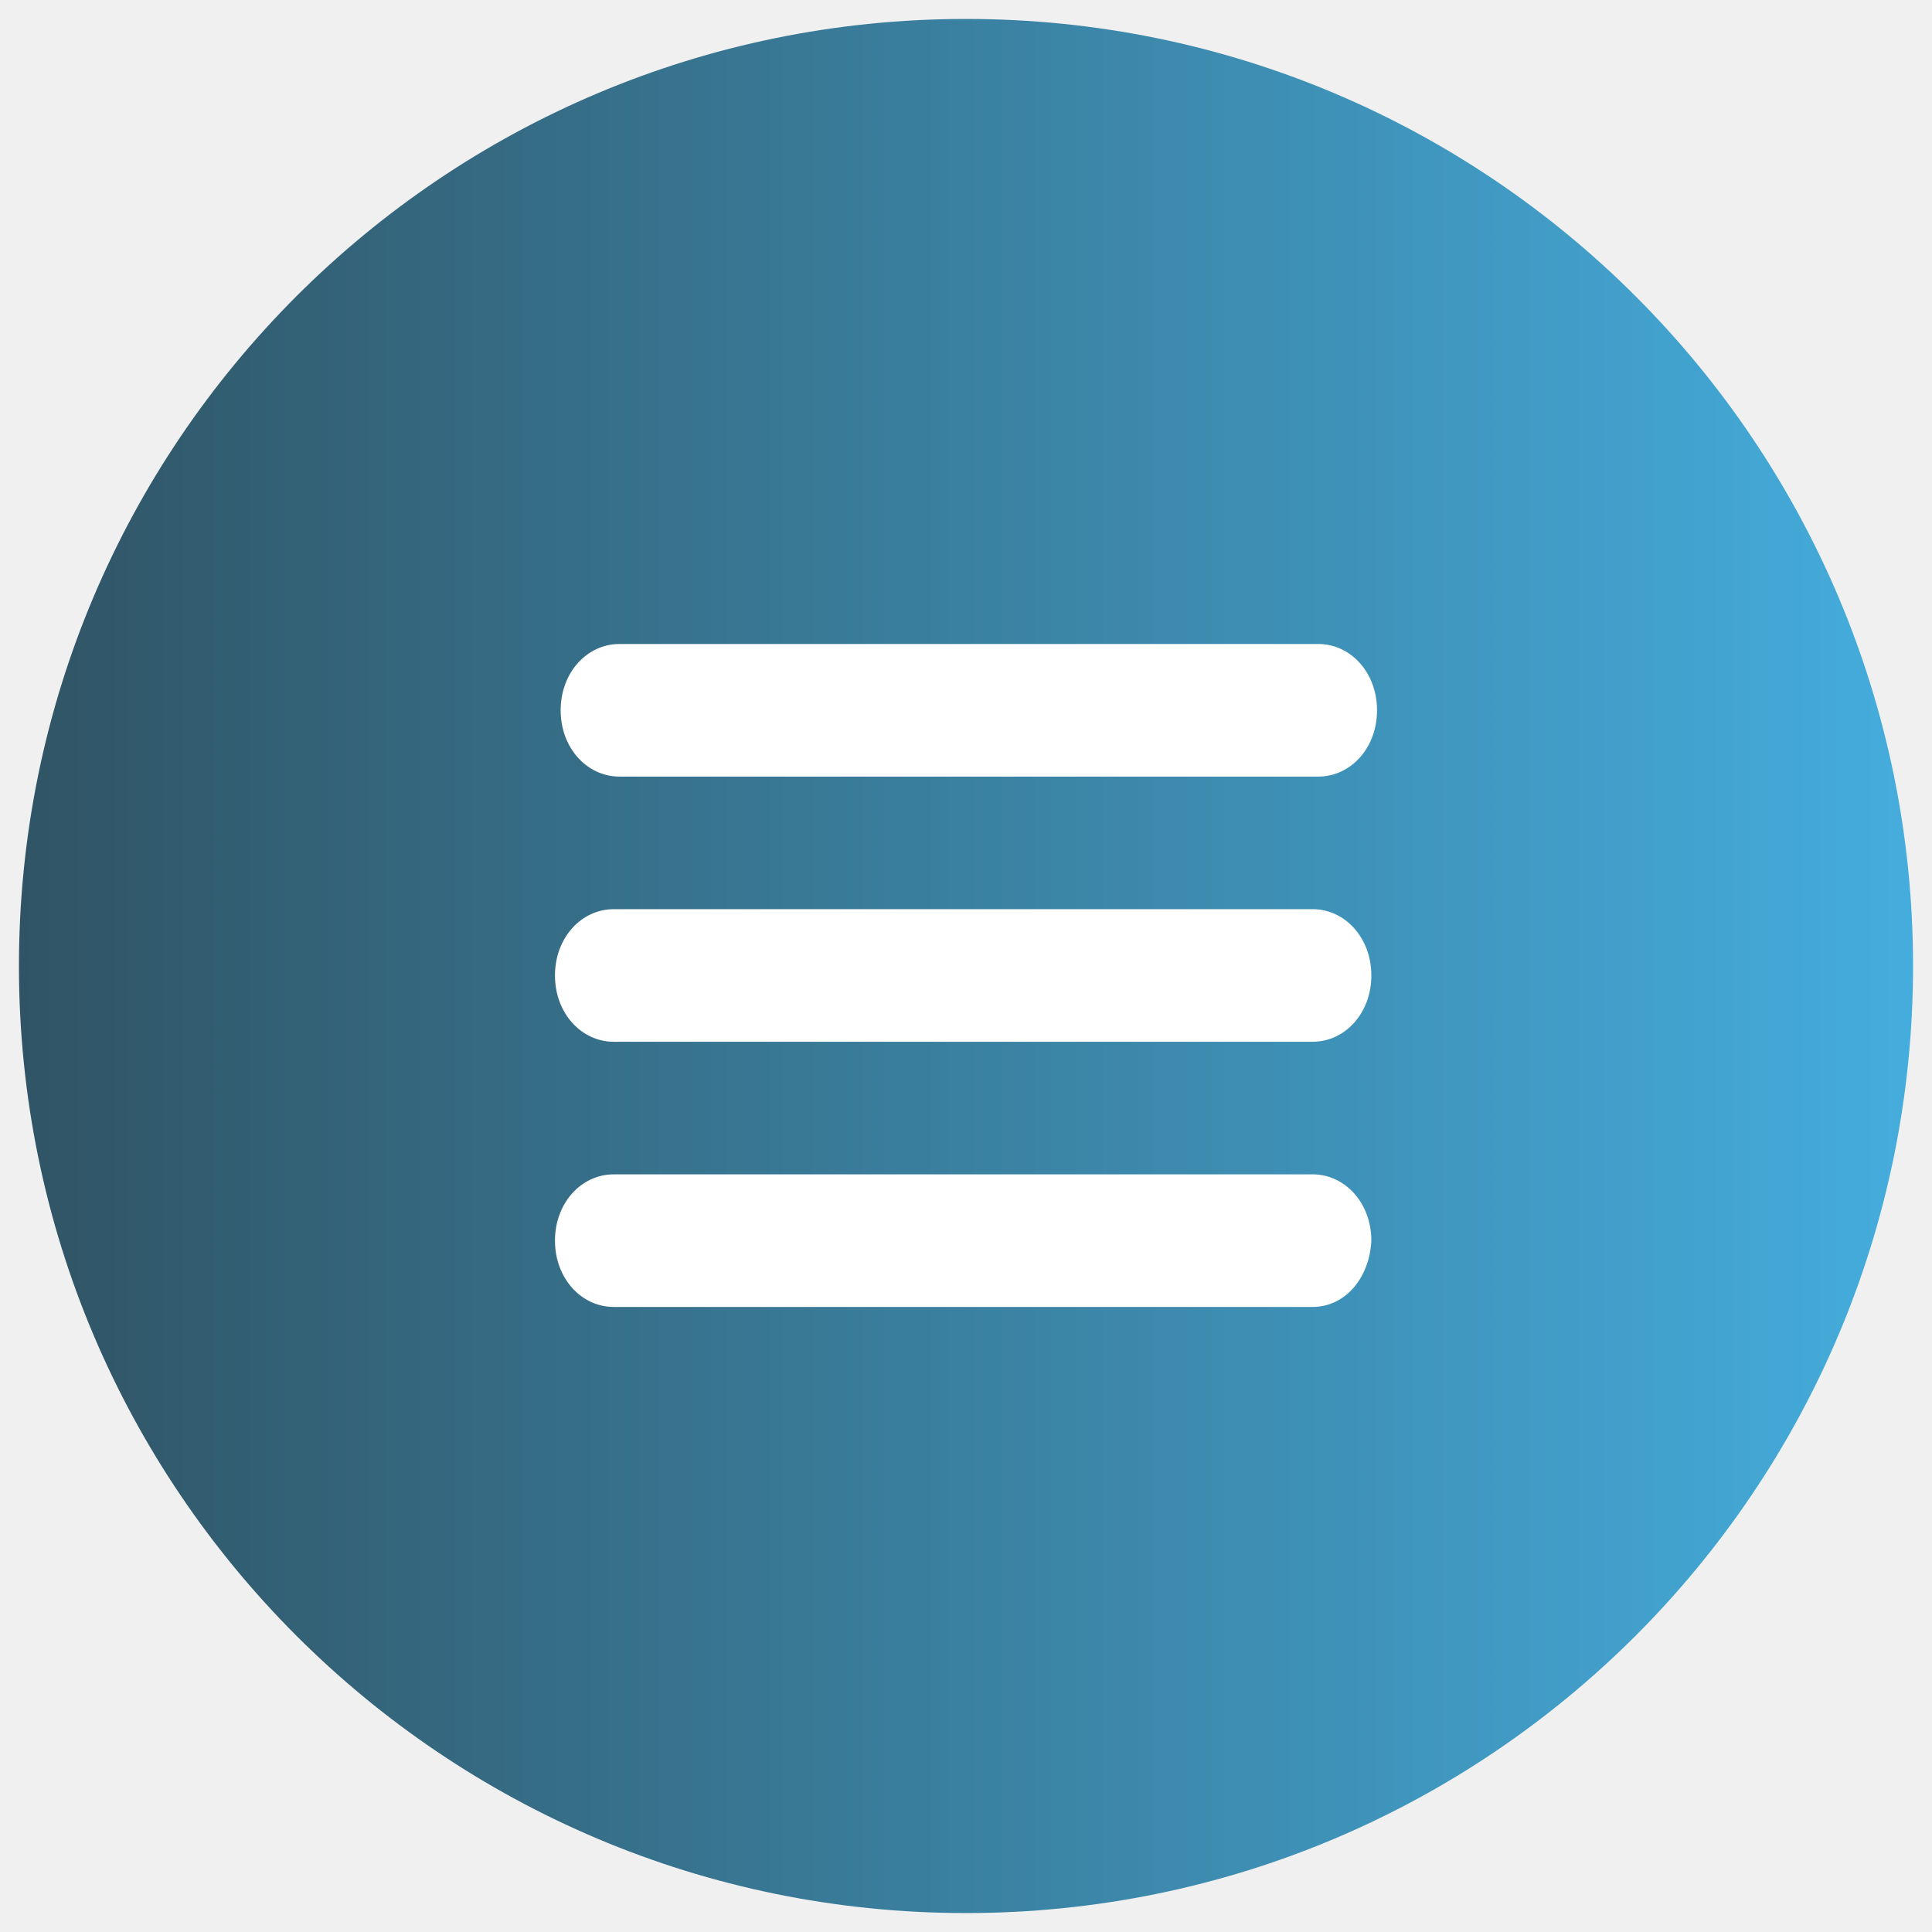
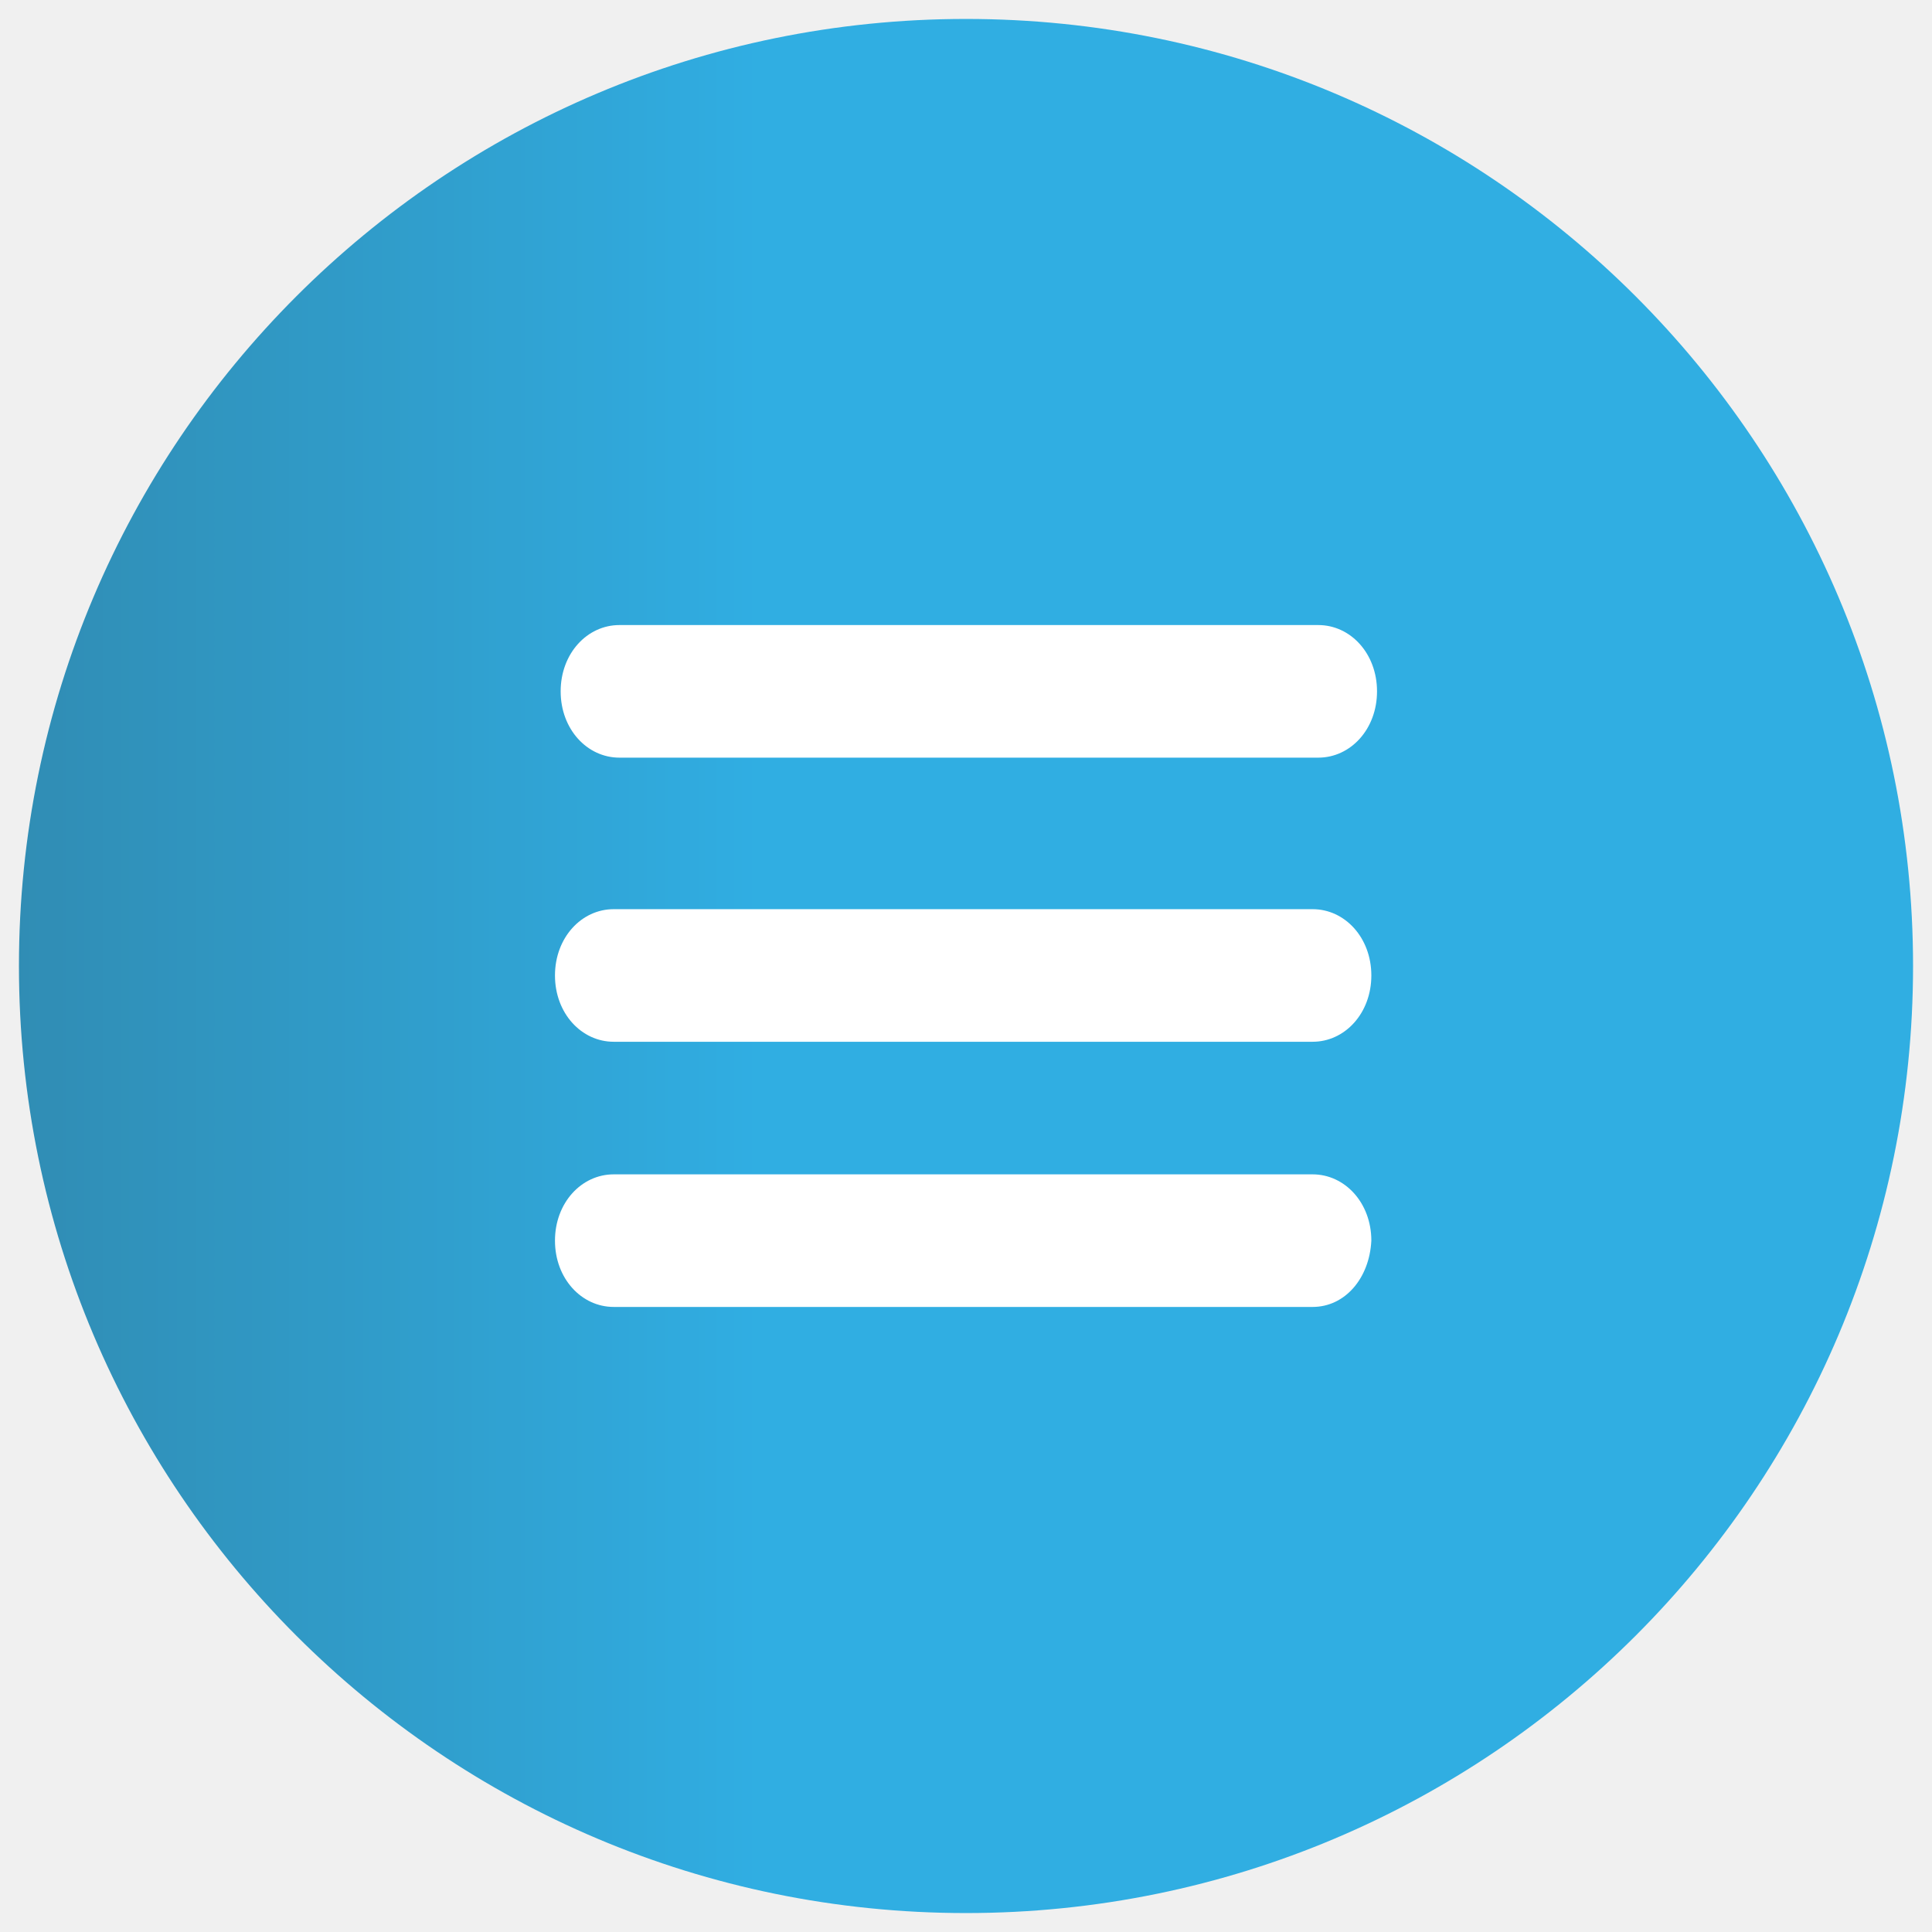
<svg xmlns="http://www.w3.org/2000/svg" version="1.1" id="Layer_1" x="0px" y="0px" viewBox="0 0 102 102" enable-background="new 0 0 102 102" xml:space="preserve">
-   <linearGradient id="SVGID_1_" gradientUnits="userSpaceOnUse" x1="1" y1="51" x2="101" y2="51">
+   <linearGradient id="SVGID_1_" gradientUnits="userSpaceOnUse" x1="-79.925" y1="51" x2="40.141" y2="51">
    <stop offset="0" style="stop-color:#002D42" />
-     <stop offset="1" style="stop-color:#1A9CD8" />
+     <stop offset="0.149" style="stop-color:#003953" />
+     <stop offset="0.445" style="stop-color:#00587E" />
+     <stop offset="0.854" style="stop-color:#008AC4" />
+     <stop offset="1" style="stop-color:#009DDF" />
  </linearGradient>
  <circle opacity="0.8" fill="url(#SVGID_1_)" cx="51" cy="51" r="50" />
  <g>
-     <path fill="#FFFFFF" d="M69.6,41H32.7c-1.7,0-3.1-1.5-3.1-3.5S31,34,32.7,34h36.9c1.7,0,3.1,1.5,3.1,3.5S71.3,41,69.6,41z" />
+     <path fill="#FFFFFF" d="M69.6,40H32.7c-1.7,0-3.1-1.5-3.1-3.5S31,33,32.7,33h36.9c1.7,0,3.1,1.5,3.1,3.5S71.3,40,69.6,40z" />
    <path fill="#FFFFFF" d="M69.3,55H32.4c-1.7,0-3.1-1.5-3.1-3.5s1.4-3.5,3.1-3.5h36.9c1.7,0,3.1,1.5,3.1,3.5S71,55,69.3,55z" />
    <path fill="#FFFFFF" d="M69.3,69H32.4c-1.7,0-3.1-1.5-3.1-3.5c0-2,1.4-3.5,3.1-3.5h36.9c1.7,0,3.1,1.5,3.1,3.5   C72.3,67.5,71,69,69.3,69z" />
  </g>
</svg>
